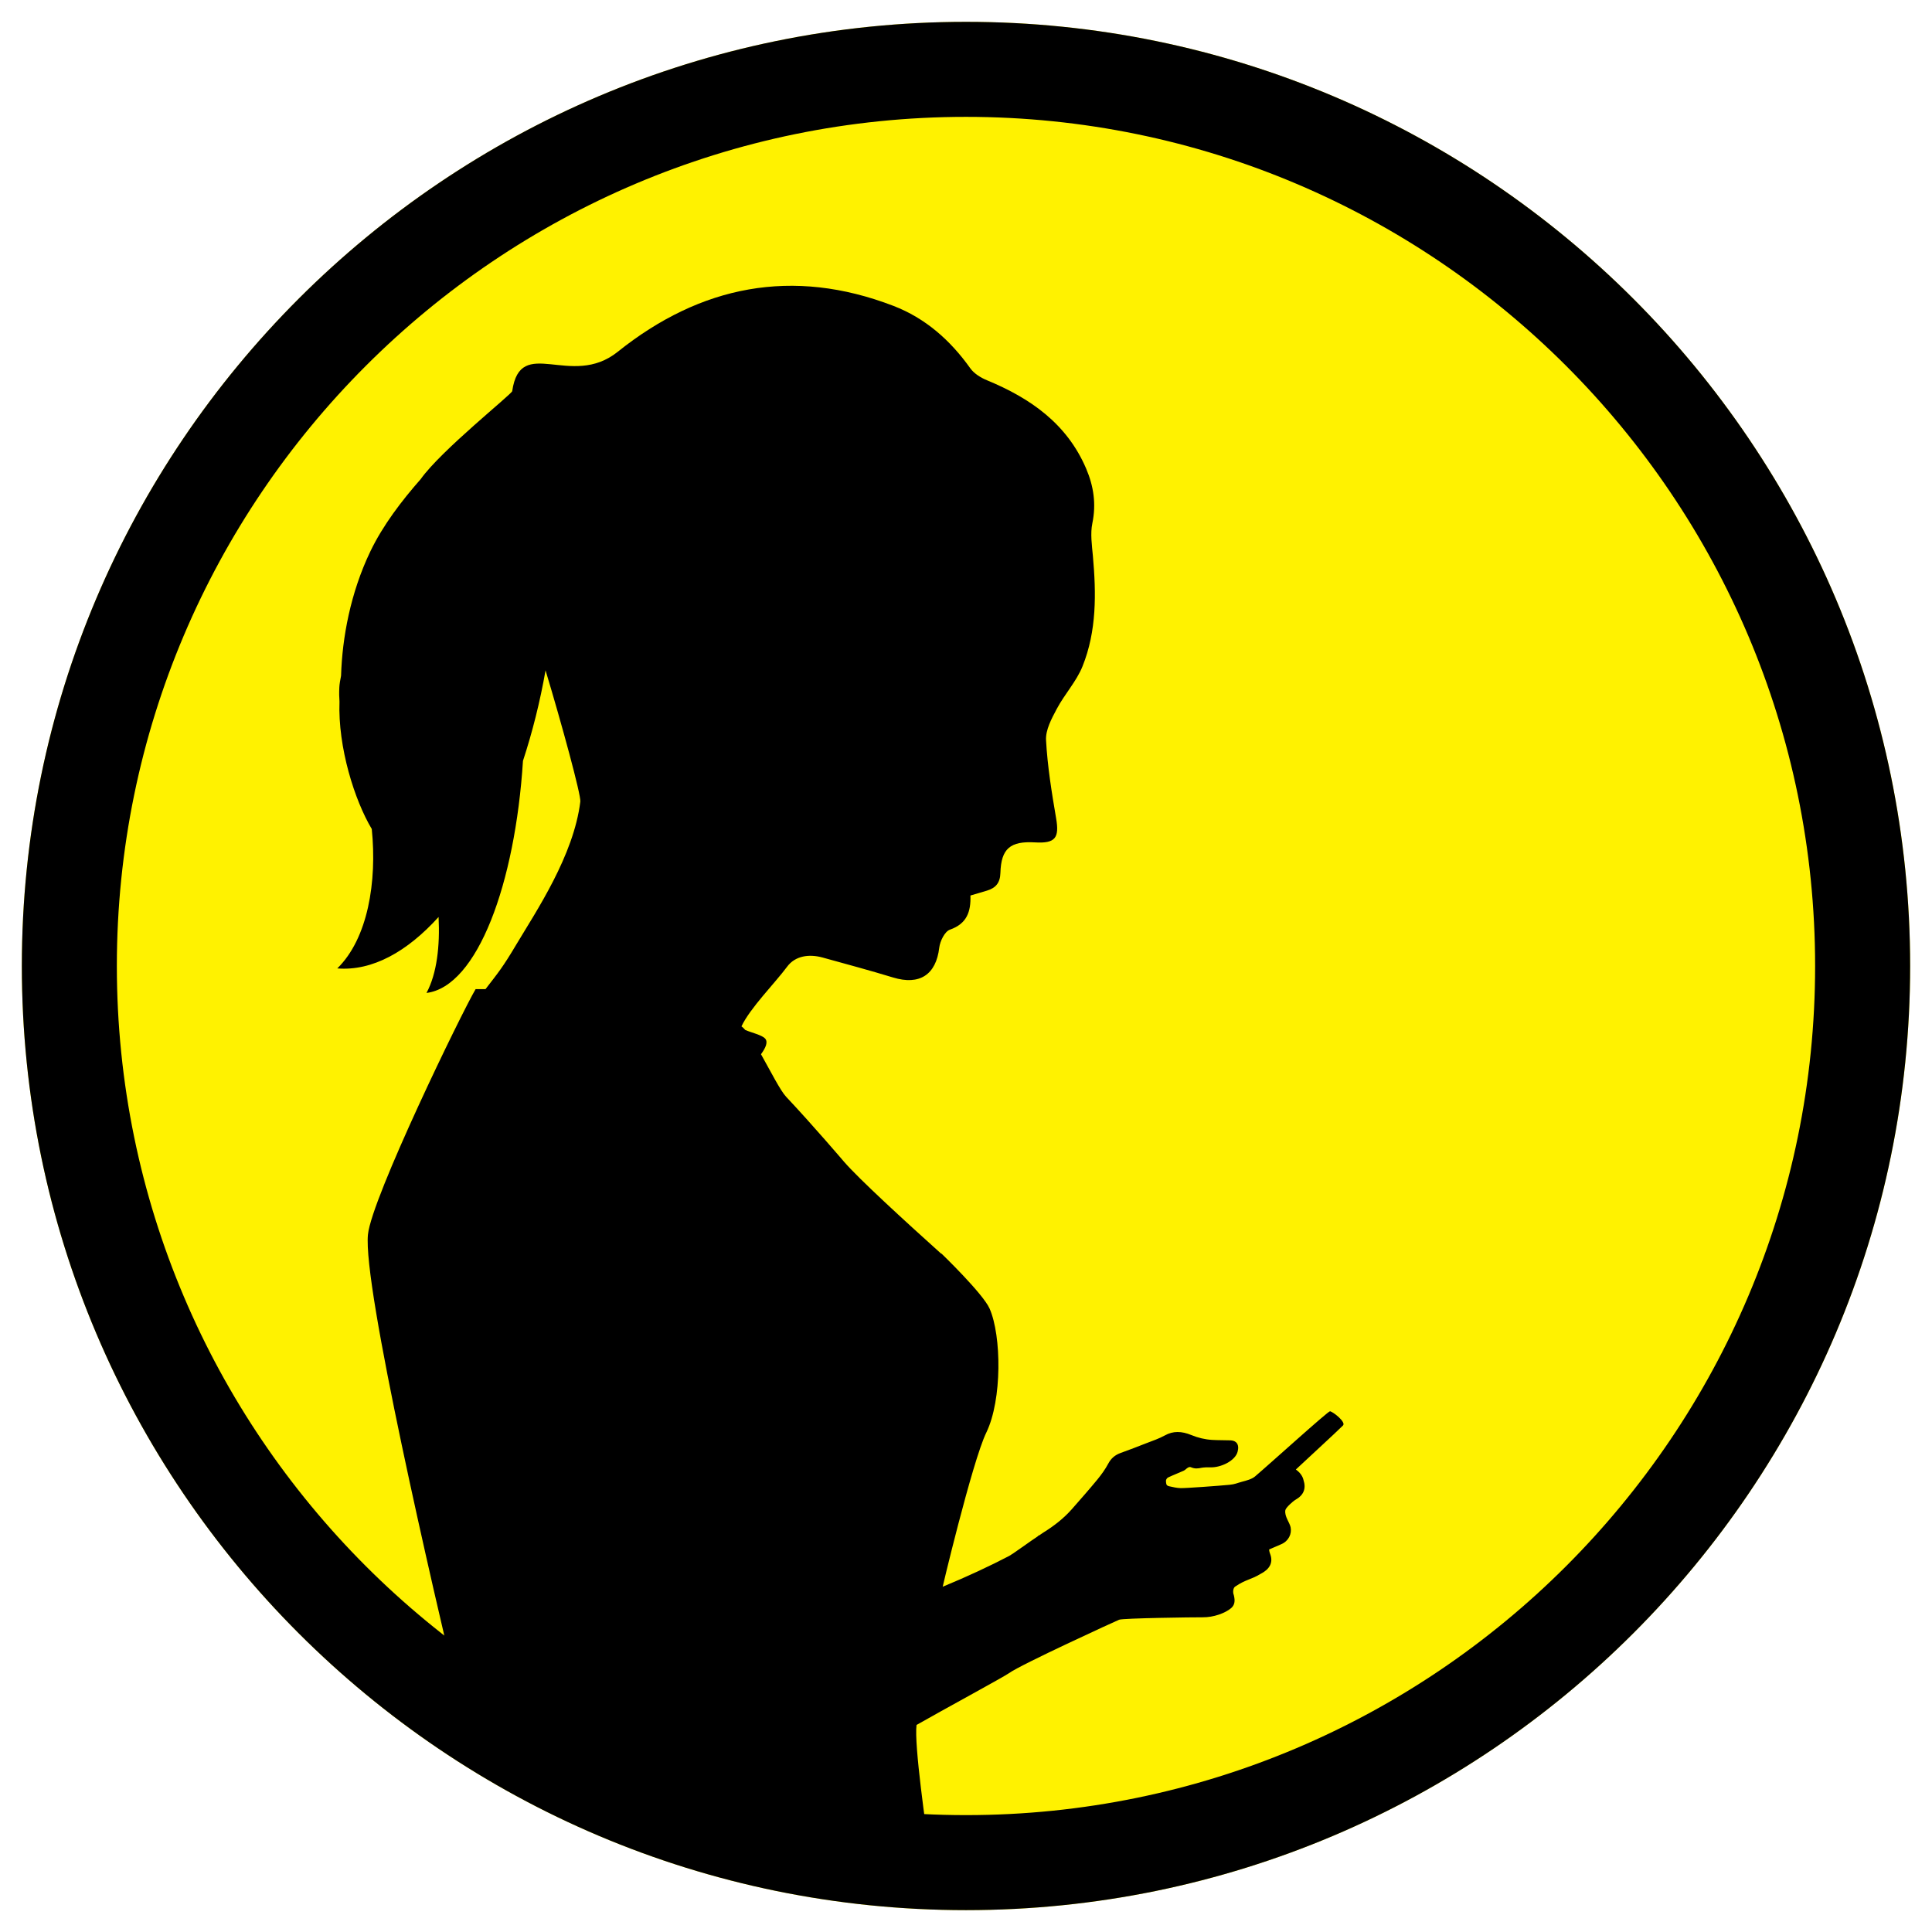
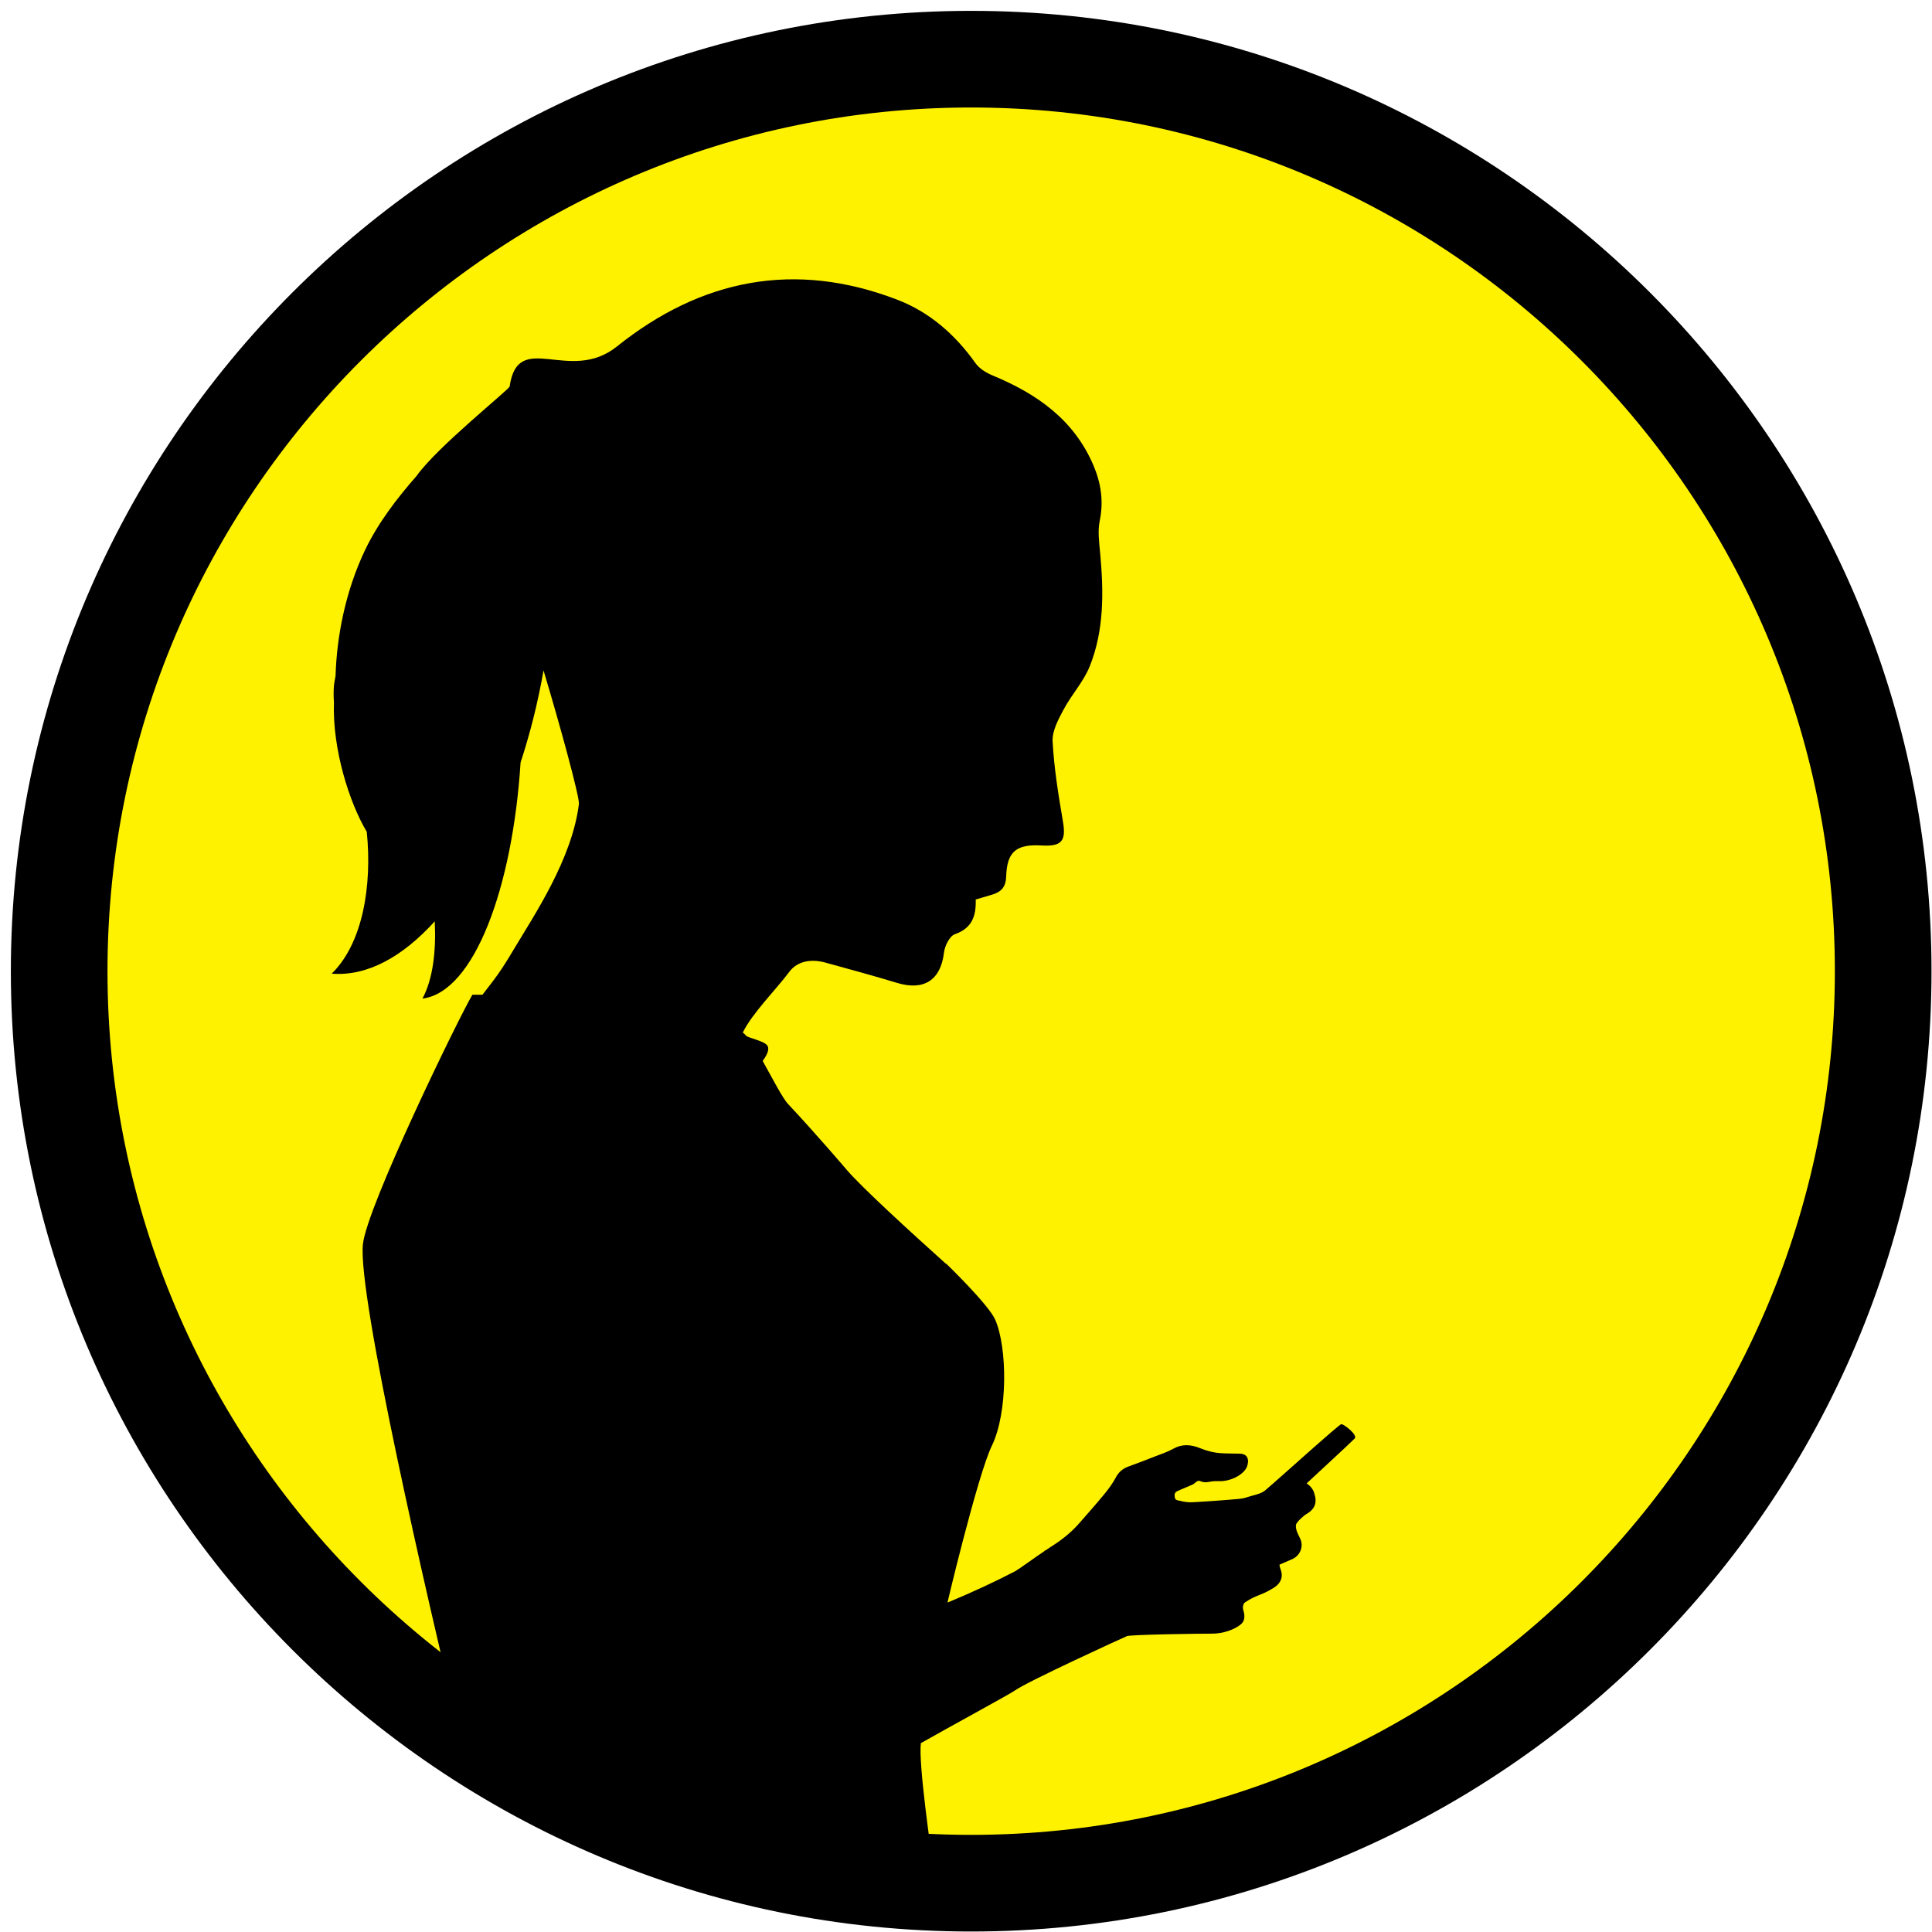
- <svg xmlns="http://www.w3.org/2000/svg" version="1.0" x="0px" y="0px" width="172.914px" height="172.914px" viewBox="0 0 172.914 172.914" enable-background="new 0 0 172.914 172.914" xml:space="preserve">
-   <g id="Background_on_white">
- </g>
-   <g id="M">
-     <path fill="#FFF200" d="M86.457,170.958c-46.594,0-84.502-37.908-84.502-84.501c0-46.595,37.908-84.502,84.502-84.502   c46.594,0,84.502,37.907,84.502,84.502C170.959,133.05,133.051,170.958,86.457,170.958z" />
-     <path d="M170.957,86.457c0,46.594-37.906,84.5-84.5,84.5c-46.594,0-84.502-37.906-84.502-84.5   c0-46.595,37.908-84.502,84.502-84.502C133.051,1.955,170.957,39.862,170.957,86.457z M162.453,86.457   c0-41.905-34.092-75.998-75.997-75.998c-41.906,0-75.998,34.093-75.998,75.998c0,41.904,34.092,75.996,75.998,75.996   C128.361,162.453,162.453,128.361,162.453,86.457z" />
-   </g>
-   <g id="side_x5F_girl_x5F_ponytail">
-     <path d="M83.207,165.958c-0.309-2.273-1.407-9.796-1.177-11.575c2.233-1.278,7.836-4.314,8.282-4.64   c1.044-0.761,9.525-4.648,9.848-4.777c0.35-0.141,6.715-0.226,7.464-0.218c1.003,0.014,2.034-0.379,2.548-0.81   c0.32-0.269,0.397-0.62,0.253-1.183c-0.105-0.239-0.068-0.66,0.146-0.771c0.95-0.639,1.371-0.588,2.274-1.135   c0.779-0.396,1.099-0.982,0.862-1.688c-0.059-0.169-0.117-0.312-0.119-0.486c0.375-0.16,0.74-0.316,1.103-0.476   c0.642-0.284,0.936-0.918,0.819-1.508c-0.088-0.434-0.562-0.975-0.472-1.527c0.038-0.231,0.682-0.807,0.914-0.938   c0.728-0.415,0.964-0.994,0.708-1.775c-0.014-0.041-0.083-0.506-0.68-0.931c0.111-0.117,3.714-3.424,4.22-3.942   c0.286-0.298-0.87-1.213-1.164-1.269c-0.161-0.03-5.298,4.63-6.717,5.838c-0.293,0.244-0.755,0.36-1.174,0.473   c-0.462,0.124-0.608,0.22-1.105,0.27c-0.968,0.092-3.877,0.306-4.363,0.297c-0.347-0.008-0.706-0.092-1.053-0.17   c-0.298-0.064-0.249-0.305-0.27-0.464c-0.014-0.113,0.086-0.271,0.199-0.324c0.45-0.214,0.931-0.393,1.386-0.6   c0.141-0.064,0.236-0.191,0.37-0.269c0.065-0.041,0.185-0.081,0.253-0.051c0.398,0.166,0.625,0.128,0.993,0.055   c0.148-0.03,0.544-0.049,0.703-0.038c1.014,0.054,2.313-0.6,2.509-1.406c0.032-0.133,0.058-0.271,0.048-0.409   c-0.025-0.374-0.27-0.584-0.707-0.6c-0.538-0.02-1.074-0.006-1.613-0.039c-0.642-0.038-1.275-0.188-1.873-0.436   c-0.867-0.355-1.627-0.379-2.367,0.034c-0.52,0.29-1.12,0.488-1.693,0.711c-0.745,0.295-1.499,0.583-2.258,0.856   c-0.533,0.191-0.873,0.505-1.114,0.957c-0.267,0.502-0.608,0.975-0.974,1.423c-0.74,0.897-1.509,1.772-2.28,2.647   c-0.721,0.82-1.591,1.501-2.567,2.106c-0.135,0.084-0.265,0.18-0.397,0.27c0-0.011,0-0.023,0.002-0.036   c-0.036,0.036-0.072,0.071-0.108,0.106c-0.733,0.489-1.437,1.013-2.167,1.507c-0.12,0.083-0.25,0.156-0.373,0.237   c-1.712,0.896-3.771,1.856-5.947,2.756c-0.248,0.932,2.649-11.271,3.901-13.806c1.417-2.929,1.358-8.654,0.289-11.084   c-0.588-1.339-4.294-4.913-4.294-4.913s-0.03-0.011-0.047-0.009c-3.25-2.921-7.365-6.69-8.689-8.224c0,0-2.779-3.262-5.184-5.817   c-0.505-0.534-1.389-2.275-2.246-3.803c0.446-0.609,0.635-1.103,0.372-1.4c-0.283-0.321-1.25-0.54-1.776-0.768   c-0.123-0.135-0.242-0.263-0.346-0.323c0.773-1.643,3.002-3.877,4.086-5.34c0.727-0.983,1.968-1.159,3.182-0.823   c2.103,0.582,4.211,1.148,6.299,1.784c2.378,0.725,3.852-0.247,4.137-2.667c0.07-0.586,0.492-1.447,0.955-1.612   c1.518-0.532,1.883-1.606,1.836-3.056c0.591-0.174,1.041-0.304,1.49-0.441c0.772-0.24,1.167-0.686,1.192-1.579   c0.062-2.182,0.889-2.864,3.095-2.735c1.822,0.107,2.195-0.399,1.891-2.158c-0.395-2.316-0.774-4.648-0.901-6.986   c-0.052-0.921,0.497-1.934,0.961-2.806c0.693-1.308,1.753-2.446,2.3-3.8c1.278-3.172,1.232-6.526,0.932-9.883   c-0.088-0.977-0.241-2-0.048-2.934c0.356-1.725,0.115-3.318-0.556-4.887c-1.718-4.02-4.986-6.297-8.868-7.903   c-0.558-0.229-1.158-0.597-1.498-1.071c-1.788-2.515-4.021-4.49-6.892-5.594c-9.01-3.462-17.252-1.822-24.668,4.115   c-4.186,3.352-8.706-1.559-9.441,3.52c-0.037,0.268-6.371,5.307-8.189,7.873c-1.7,1.933-3.384,4.128-4.515,6.486   c-1.776,3.711-2.51,7.713-2.614,11.113c-0.081,0.404-0.143,0.77-0.155,1.038c-0.025,0.502-0.014,0.909,0.015,1.274   c-0.153,4.094,1.355,8.844,2.888,11.403c0.482,4.724-0.351,9.81-3.085,12.479c3.144,0.254,6.265-1.509,9.065-4.603   c0.13,2.591-0.15,5.071-1.082,6.799c4.566-0.574,7.936-9.802,8.635-20.771c0.842-2.57,1.529-5.294,2.02-8.101   c1.441,4.768,3.184,11.164,3.113,11.744c-0.595,4.848-3.947,9.808-5.748,12.825c-1.183,1.99-1.564,2.441-2.739,3.963h-0.885   c-1.206,2.021-9.3,18.666-9.635,21.959c-0.473,4.595,5.726,31.394,8.362,42.381C53.041,162.624,79.874,165.791,83.207,165.958z" />
+ <svg xmlns="http://www.w3.org/2000/svg" width="170px" height="170px" viewBox="0 0 170 170" version="1.1">
+   <defs />
+   <g id="Page-1" stroke="none" stroke-width="1" fill="none" fill-rule="evenodd">
+     <g id="vi_icon_side_girl_ponytail_RGB_M">
+       <g id="Group">
+         <g id="M">
+           <path d="M85.455,168.955 C39.413,168.955 1.955,131.496 1.955,85.455 C1.955,39.413 39.413,1.955 85.455,1.955 C131.497,1.955 168.955,39.413 168.955,85.455 C168.955,131.496 131.497,168.955 85.455,168.955 Z" id="Shape" fill="#FFF200" />
+           <path d="M169.957,85.457 C169.957,132.051 132.051,169.957 85.457,169.957 C38.863,169.957 0.955,132.051 0.955,85.457 C0.955,38.862 38.863,0.955 85.457,0.955 C132.051,0.955 169.957,38.862 169.957,85.457 Z M161.453,85.457 C161.453,43.552 127.361,9.459 85.456,9.459 C43.55,9.459 9.458,43.552 9.458,85.457 C9.458,127.361 43.55,161.453 85.456,161.453 C127.361,161.453 161.453,127.361 161.453,85.457 Z" id="Shape" fill="#000000" />
+         </g>
+         <g id="side_x5F_girl_x5F_ponytail" transform="translate(29, 24)" fill="#000000">
+           <path d="M53.207,140.958 C52.898,138.685 51.8,131.162 52.03,129.383 C54.263,128.105 59.866,125.069 60.312,124.743 C61.356,123.982 69.837,120.095 70.16,119.966 C70.51,119.825 76.875,119.74 77.624,119.748 C78.627,119.762 79.658,119.369 80.172,118.938 C80.492,118.669 80.569,118.318 80.425,117.755 C80.32,117.516 80.357,117.095 80.571,116.984 C81.521,116.345 81.942,116.396 82.845,115.849 C83.624,115.453 83.944,114.867 83.707,114.161 C83.648,113.992 83.59,113.849 83.588,113.675 C83.963,113.515 84.328,113.359 84.691,113.199 C85.333,112.915 85.627,112.281 85.51,111.691 C85.422,111.257 84.948,110.716 85.038,110.164 C85.076,109.933 85.72,109.357 85.952,109.226 C86.68,108.811 86.916,108.232 86.66,107.451 C86.646,107.41 86.577,106.945 85.98,106.52 C86.091,106.403 89.694,103.096 90.2,102.578 C90.486,102.28 89.33,101.365 89.036,101.309 C88.875,101.279 83.738,105.939 82.319,107.147 C82.026,107.391 81.564,107.507 81.145,107.62 C80.683,107.744 80.537,107.84 80.04,107.89 C79.072,107.982 76.163,108.196 75.677,108.187 C75.33,108.179 74.971,108.095 74.624,108.017 C74.326,107.953 74.375,107.712 74.354,107.553 C74.34,107.44 74.44,107.282 74.553,107.229 C75.003,107.015 75.484,106.836 75.939,106.629 C76.08,106.565 76.175,106.438 76.309,106.36 C76.374,106.319 76.494,106.279 76.562,106.309 C76.96,106.475 77.187,106.437 77.555,106.364 C77.703,106.334 78.099,106.315 78.258,106.326 C79.272,106.38 80.571,105.726 80.767,104.92 C80.799,104.787 80.825,104.649 80.815,104.511 C80.79,104.137 80.545,103.927 80.108,103.911 C79.57,103.891 79.034,103.905 78.495,103.872 C77.853,103.834 77.22,103.684 76.622,103.436 C75.755,103.081 74.995,103.057 74.255,103.47 C73.735,103.76 73.135,103.958 72.562,104.181 C71.817,104.476 71.063,104.764 70.304,105.037 C69.771,105.228 69.431,105.542 69.19,105.994 C68.923,106.496 68.582,106.969 68.216,107.417 C67.476,108.314 66.707,109.189 65.936,110.064 C65.215,110.884 64.345,111.565 63.369,112.17 C63.234,112.254 63.104,112.35 62.972,112.44 C62.972,112.429 62.972,112.417 62.974,112.404 C62.938,112.44 62.902,112.475 62.866,112.51 C62.133,112.999 61.429,113.523 60.699,114.017 C60.579,114.1 60.449,114.173 60.326,114.254 C58.614,115.15 56.555,116.11 54.379,117.01 C54.131,117.942 57.028,105.739 58.28,103.204 C59.697,100.275 59.638,94.55 58.569,92.12 C57.981,90.781 54.275,87.207 54.275,87.207 C54.275,87.207 54.245,87.196 54.228,87.198 C50.978,84.277 46.863,80.508 45.539,78.974 C45.539,78.974 42.76,75.712 40.355,73.157 C39.85,72.623 38.966,70.882 38.109,69.354 C38.555,68.745 38.744,68.251 38.481,67.954 C38.198,67.633 37.231,67.414 36.705,67.186 C36.582,67.051 36.463,66.923 36.359,66.863 C37.132,65.22 39.361,62.986 40.445,61.523 C41.172,60.54 42.413,60.364 43.627,60.7 C45.73,61.282 47.838,61.848 49.926,62.484 C52.304,63.209 53.778,62.237 54.063,59.817 C54.133,59.231 54.555,58.37 55.018,58.205 C56.536,57.673 56.901,56.599 56.854,55.149 C57.445,54.975 57.895,54.845 58.344,54.708 C59.116,54.468 59.511,54.022 59.536,53.129 C59.598,50.947 60.425,50.265 62.631,50.394 C64.453,50.501 64.826,49.995 64.522,48.236 C64.127,45.92 63.748,43.588 63.621,41.25 C63.569,40.329 64.118,39.316 64.582,38.444 C65.275,37.136 66.335,35.998 66.882,34.644 C68.16,31.472 68.114,28.118 67.814,24.761 C67.726,23.784 67.573,22.761 67.766,21.827 C68.122,20.102 67.881,18.509 67.21,16.94 C65.492,12.92 62.224,10.643 58.342,9.037 C57.784,8.808 57.184,8.44 56.844,7.966 C55.056,5.451 52.823,3.476 49.952,2.372 C40.942,-1.09 32.7,0.55 25.284,6.487 C21.098,9.839 16.578,4.928 15.843,10.007 C15.806,10.275 9.472,15.314 7.654,17.88 C5.954,19.813 4.27,22.008 3.139,24.366 C1.363,28.077 0.629,32.079 0.525,35.479 C0.444,35.883 0.382,36.249 0.37,36.517 C0.345,37.019 0.356,37.426 0.385,37.791 C0.232,41.885 1.74,46.635 3.273,49.194 C3.755,53.918 2.922,59.004 0.188,61.673 C3.332,61.927 6.453,60.164 9.253,57.07 C9.383,59.661 9.103,62.141 8.171,63.869 C12.737,63.295 16.107,54.067 16.806,43.098 C17.648,40.528 18.335,37.804 18.826,34.997 C20.267,39.765 22.01,46.161 21.939,46.741 C21.344,51.589 17.992,56.549 16.191,59.566 C15.008,61.556 14.627,62.007 13.452,63.529 L12.567,63.529 C11.361,65.55 3.267,82.195 2.932,85.488 C2.459,90.083 8.658,116.882 11.294,127.869 C23.041,137.624 49.874,140.791 53.207,140.958 Z" id="Shape" />
+         </g>
+       </g>
+     </g>
  </g>
</svg>
